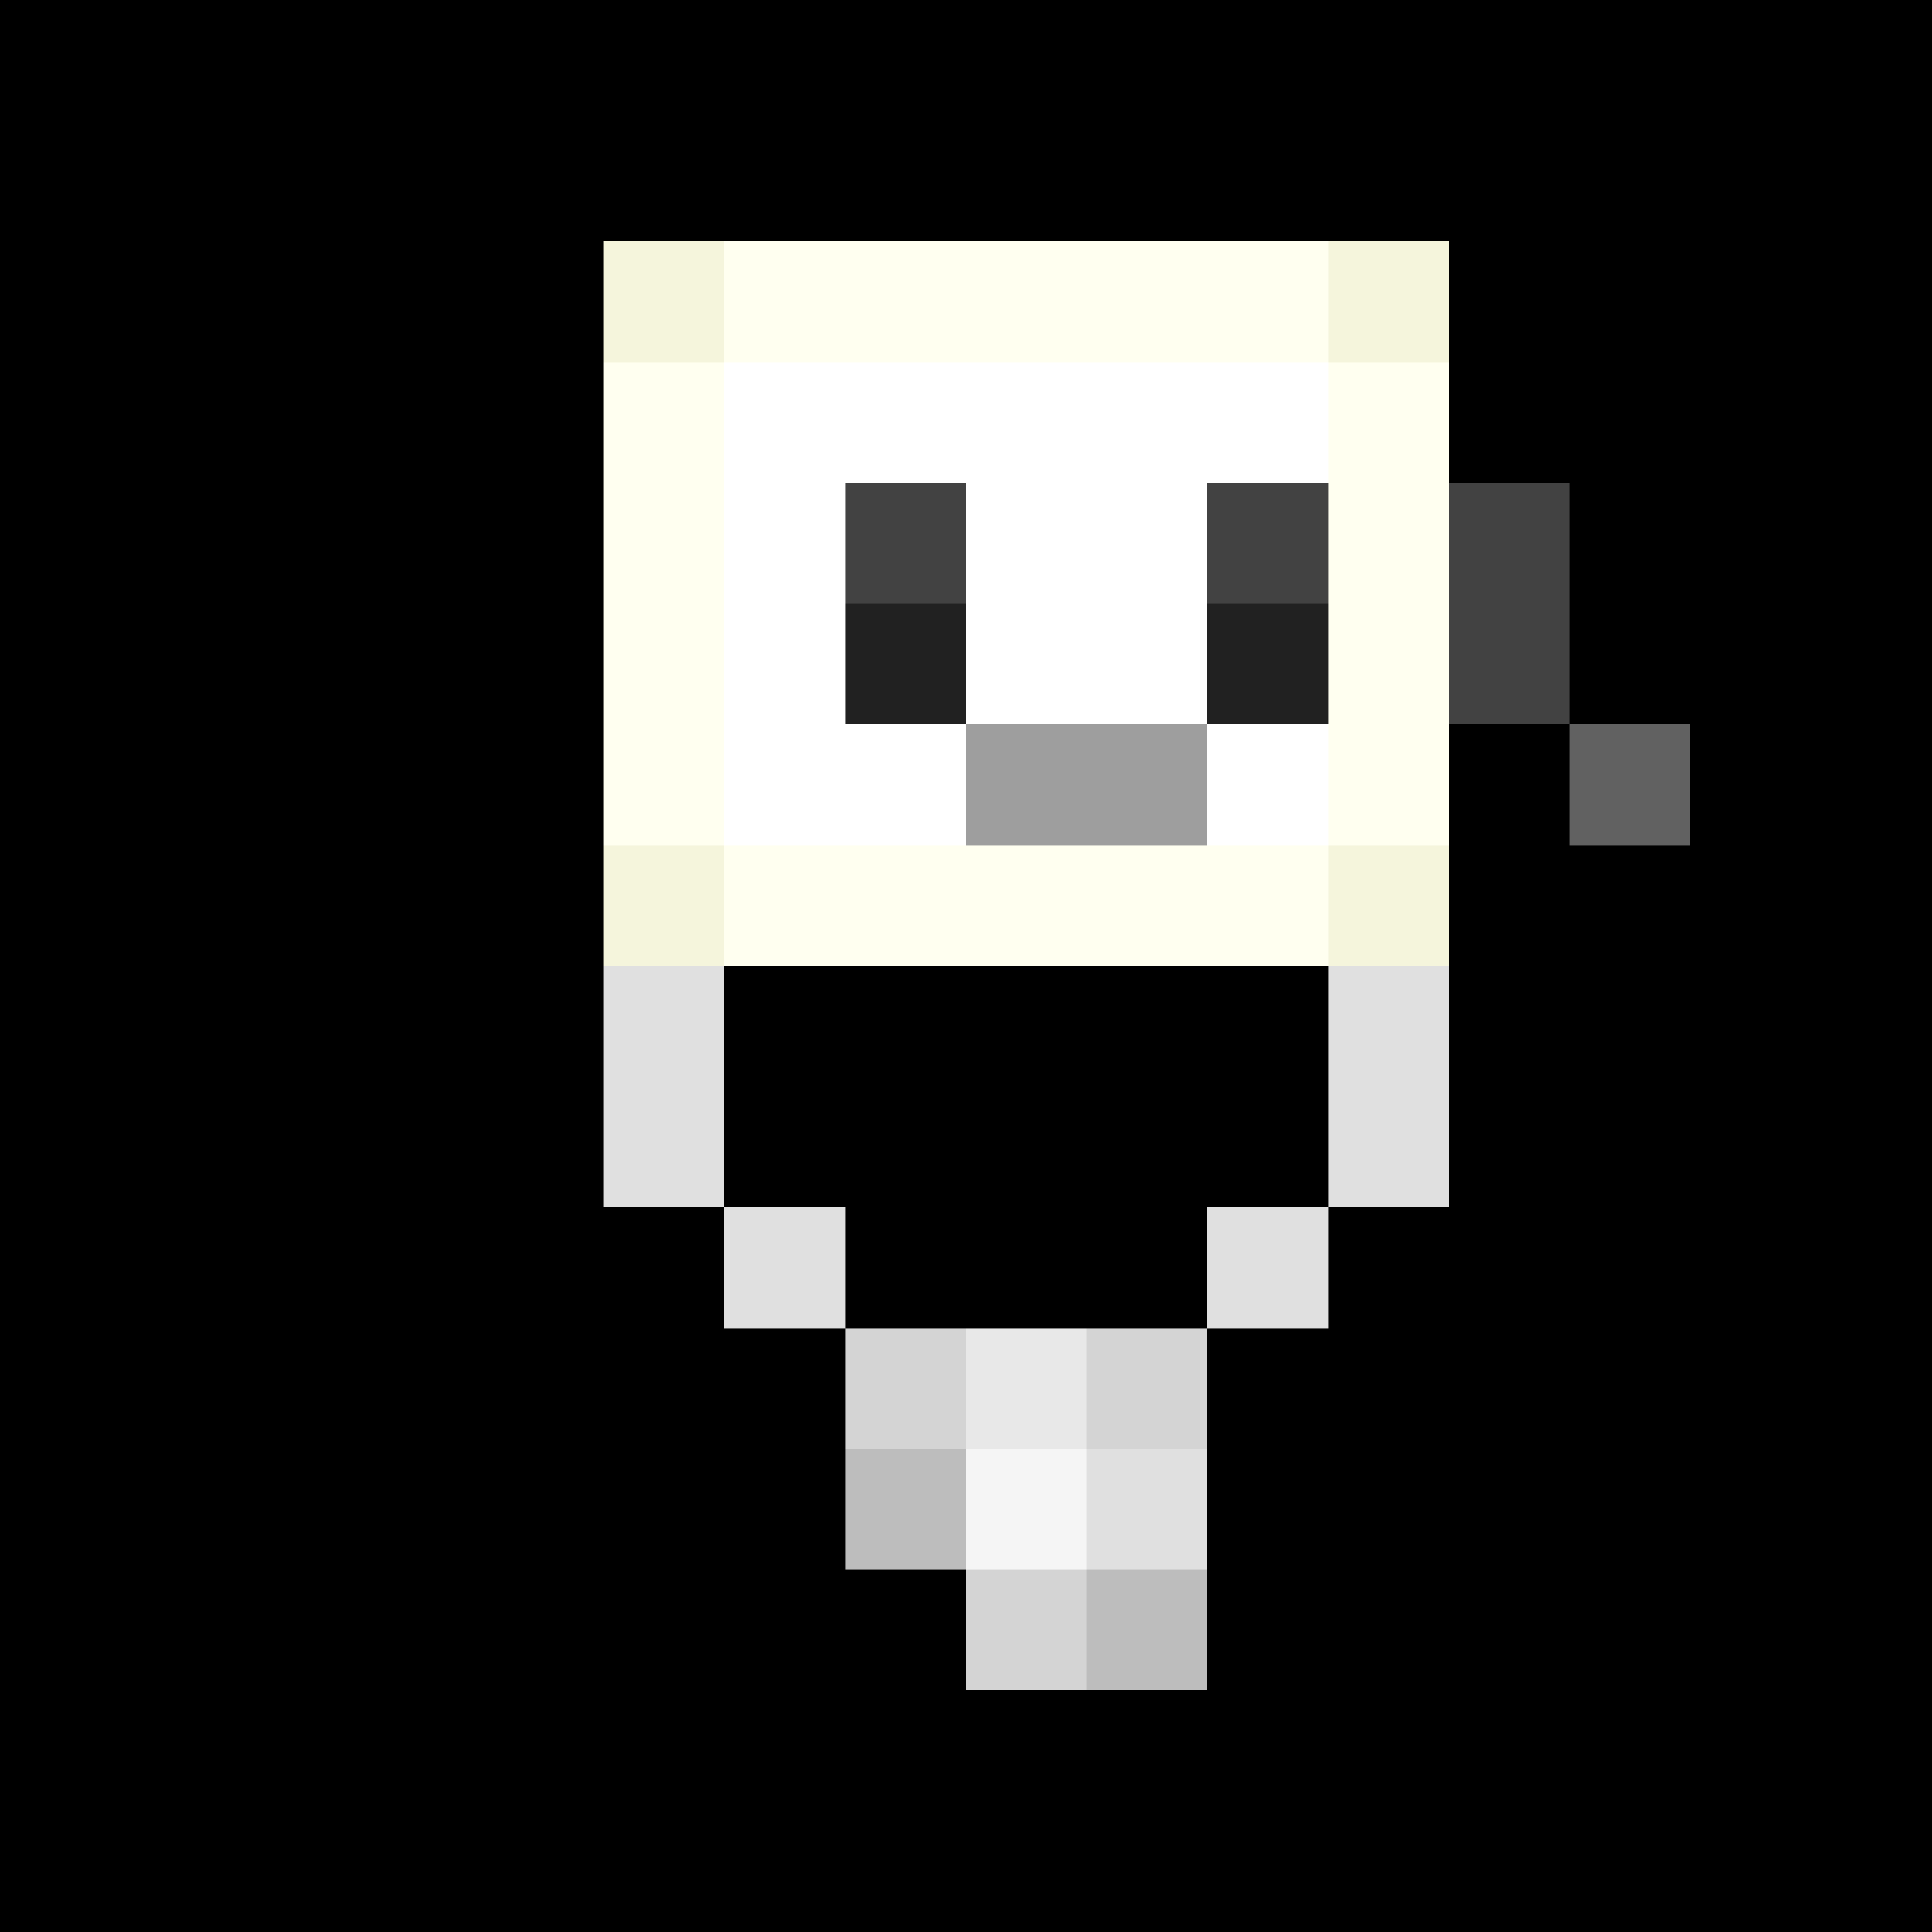
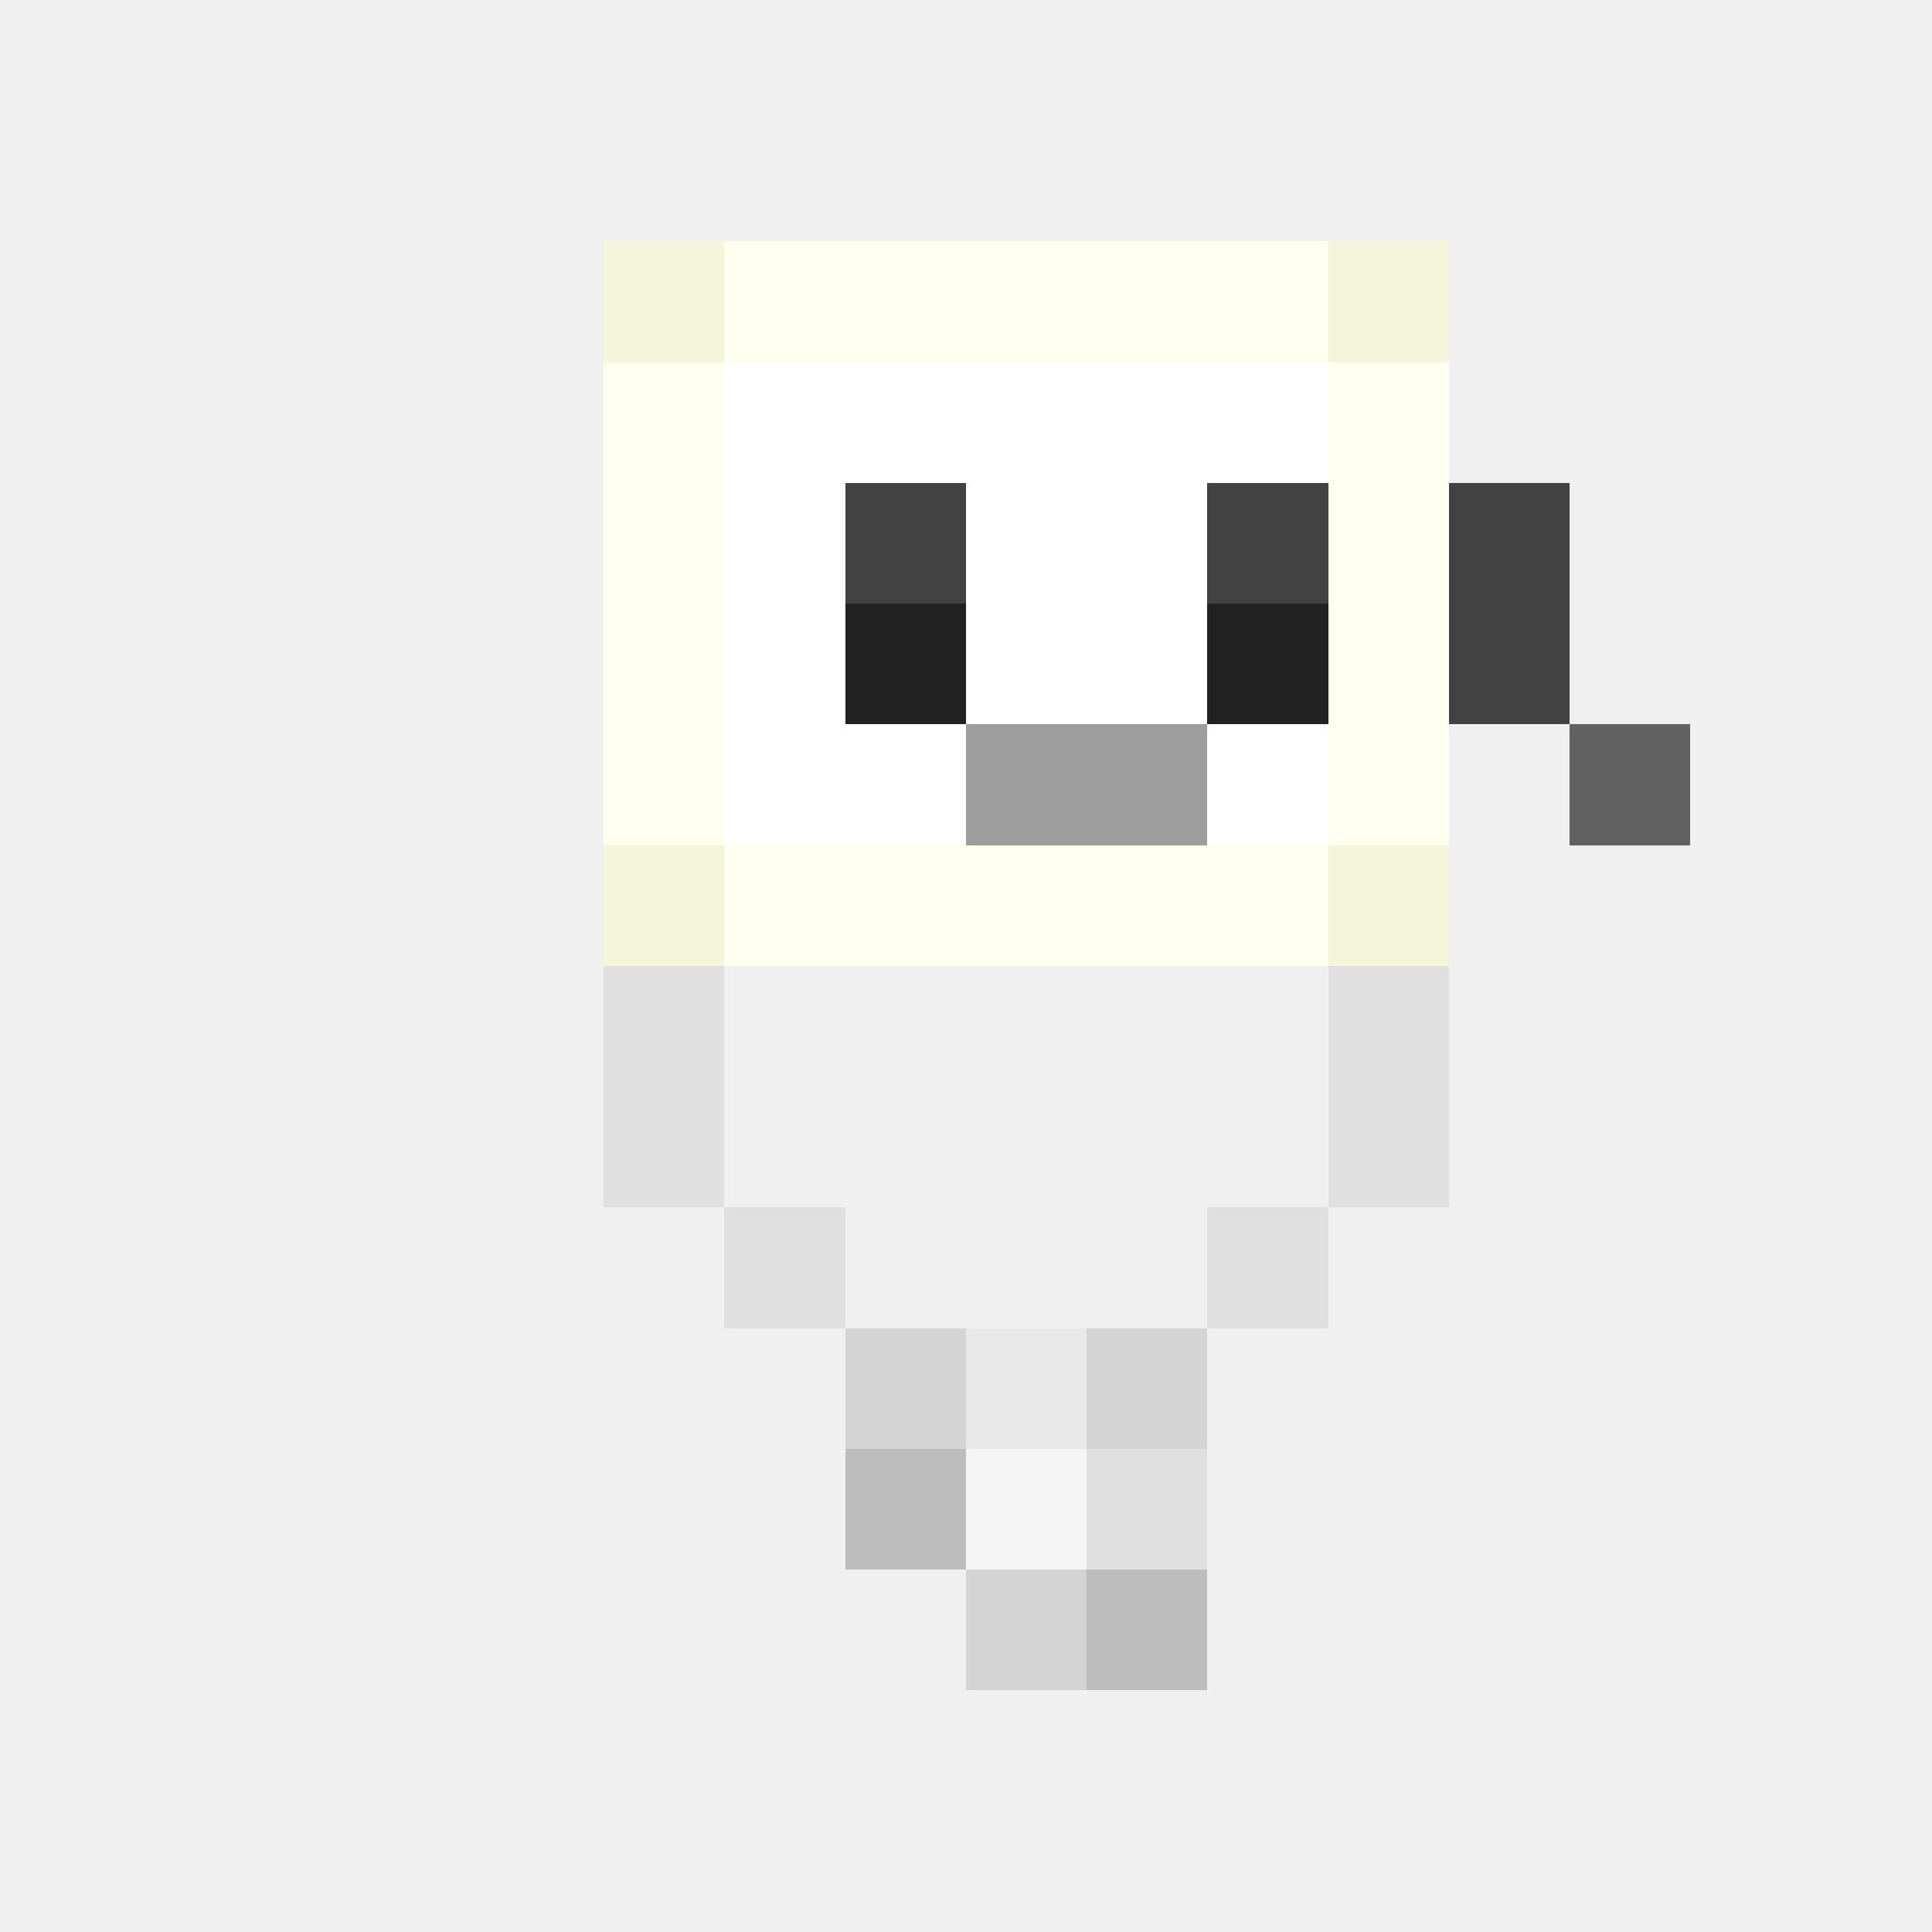
<svg xmlns="http://www.w3.org/2000/svg" viewBox="0 0 16 16" width="256" height="256" shape-rendering="crispEdges">
  <style>
    .body { animation: tilt 1.4s ease-in-out infinite; transform-origin: 8px 5px; }
    .armL { animation: kneadL 1.4s ease-in-out infinite; }
    .armR { animation: kneadR 1.4s ease-in-out infinite; }
    .paper { animation: roll 1.4s ease-in-out infinite; transform-origin: 8px 12px; }
    @keyframes tilt {
      0%, 100% { transform: rotate(0deg); }
      25% { transform: rotate(-4deg); }
      75% { transform: rotate(4deg); }
    }
    @keyframes kneadL {
      0%, 100% { transform: translate(0, 0); }
      25% { transform: translate(0.3px, 0.2px); }
      75% { transform: translate(-0.3px, 0); }
    }
    @keyframes kneadR {
      0%, 100% { transform: translate(0, 0); }
      25% { transform: translate(-0.3px, 0); }
      75% { transform: translate(0.3px, 0.2px); }
    }
    @keyframes roll {
      0%, 100% { transform: translateX(0) rotate(0deg); }
      25% { transform: translateX(-0.5px) rotate(-8deg); }
      75% { transform: translateX(0.5px) rotate(8deg); }
    }
  </style>
-   <rect width="16" height="16" fill="#000000" />
  <g class="body">
    <rect x="5" y="2" width="1" height="1" fill="#f5f5dc" />
    <rect x="6" y="2" width="1" height="1" fill="#fffff0" />
    <rect x="7" y="2" width="1" height="1" fill="#fffff0" />
    <rect x="8" y="2" width="1" height="1" fill="#fffff0" />
    <rect x="9" y="2" width="1" height="1" fill="#fffff0" />
    <rect x="10" y="2" width="1" height="1" fill="#fffff0" />
    <rect x="11" y="2" width="1" height="1" fill="#f5f5dc" />
    <rect x="5" y="3" width="1" height="1" fill="#fffff0" />
    <rect x="6" y="3" width="1" height="1" fill="#ffffff" />
    <rect x="7" y="3" width="1" height="1" fill="#ffffff" />
    <rect x="8" y="3" width="1" height="1" fill="#ffffff" />
    <rect x="9" y="3" width="1" height="1" fill="#ffffff" />
    <rect x="10" y="3" width="1" height="1" fill="#ffffff" />
    <rect x="11" y="3" width="1" height="1" fill="#fffff0" />
    <rect x="5" y="4" width="1" height="1" fill="#fffff0" />
    <rect x="6" y="4" width="1" height="1" fill="#ffffff" />
    <rect x="7" y="4" width="1" height="1" fill="#ffffff" />
    <rect x="8" y="4" width="1" height="1" fill="#ffffff" />
    <rect x="9" y="4" width="1" height="1" fill="#ffffff" />
    <rect x="10" y="4" width="1" height="1" fill="#ffffff" />
    <rect x="11" y="4" width="1" height="1" fill="#fffff0" />
    <rect x="5" y="5" width="1" height="1" fill="#fffff0" />
    <rect x="6" y="5" width="1" height="1" fill="#ffffff" />
    <rect x="7" y="5" width="1" height="1" fill="#ffffff" />
    <rect x="8" y="5" width="1" height="1" fill="#ffffff" />
    <rect x="9" y="5" width="1" height="1" fill="#ffffff" />
    <rect x="10" y="5" width="1" height="1" fill="#ffffff" />
    <rect x="11" y="5" width="1" height="1" fill="#fffff0" />
    <rect x="5" y="6" width="1" height="1" fill="#fffff0" />
    <rect x="6" y="6" width="1" height="1" fill="#ffffff" />
    <rect x="7" y="6" width="1" height="1" fill="#ffffff" />
    <rect x="8" y="6" width="1" height="1" fill="#ffffff" />
    <rect x="9" y="6" width="1" height="1" fill="#ffffff" />
    <rect x="10" y="6" width="1" height="1" fill="#ffffff" />
    <rect x="11" y="6" width="1" height="1" fill="#fffff0" />
    <rect x="5" y="7" width="1" height="1" fill="#f5f5dc" />
    <rect x="6" y="7" width="1" height="1" fill="#fffff0" />
    <rect x="7" y="7" width="1" height="1" fill="#fffff0" />
    <rect x="8" y="7" width="1" height="1" fill="#fffff0" />
    <rect x="9" y="7" width="1" height="1" fill="#fffff0" />
    <rect x="10" y="7" width="1" height="1" fill="#fffff0" />
    <rect x="11" y="7" width="1" height="1" fill="#f5f5dc" />
    <rect x="7" y="4" width="1" height="1" fill="#424242" />
    <rect x="7" y="5" width="1" height="1" fill="#212121" />
    <rect x="10" y="4" width="1" height="1" fill="#424242" />
    <rect x="10" y="5" width="1" height="1" fill="#212121" />
    <rect x="8" y="6" width="1" height="1" fill="#9e9e9e" />
    <rect x="9" y="6" width="1" height="1" fill="#9e9e9e" />
    <rect x="12" y="4" width="1" height="1" fill="#424242" />
    <rect x="12" y="5" width="1" height="1" fill="#424242" />
    <rect x="13" y="6" width="1" height="1" fill="#616161" />
  </g>
  <g class="armL">
    <rect x="5" y="8" width="1" height="1" fill="#e0e0e0" />
    <rect x="5" y="9" width="1" height="1" fill="#e0e0e0" />
    <rect x="6" y="10" width="1" height="1" fill="#e0e0e0" />
    <rect x="7" y="11" width="1" height="1" fill="#d4d4d4" />
  </g>
  <g class="armR">
    <rect x="11" y="8" width="1" height="1" fill="#e0e0e0" />
    <rect x="11" y="9" width="1" height="1" fill="#e0e0e0" />
    <rect x="10" y="10" width="1" height="1" fill="#e0e0e0" />
    <rect x="9" y="11" width="1" height="1" fill="#d4d4d4" />
  </g>
  <g class="paper">
    <rect x="7" y="12" width="1" height="1" fill="#bdbdbd" />
    <rect x="8" y="11" width="1" height="1" fill="#e8e8e8" />
    <rect x="8" y="12" width="1" height="1" fill="#f5f5f5" />
    <rect x="9" y="12" width="1" height="1" fill="#e0e0e0" />
    <rect x="8" y="13" width="1" height="1" fill="#d4d4d4" />
    <rect x="9" y="13" width="1" height="1" fill="#bdbdbd" />
  </g>
</svg>
